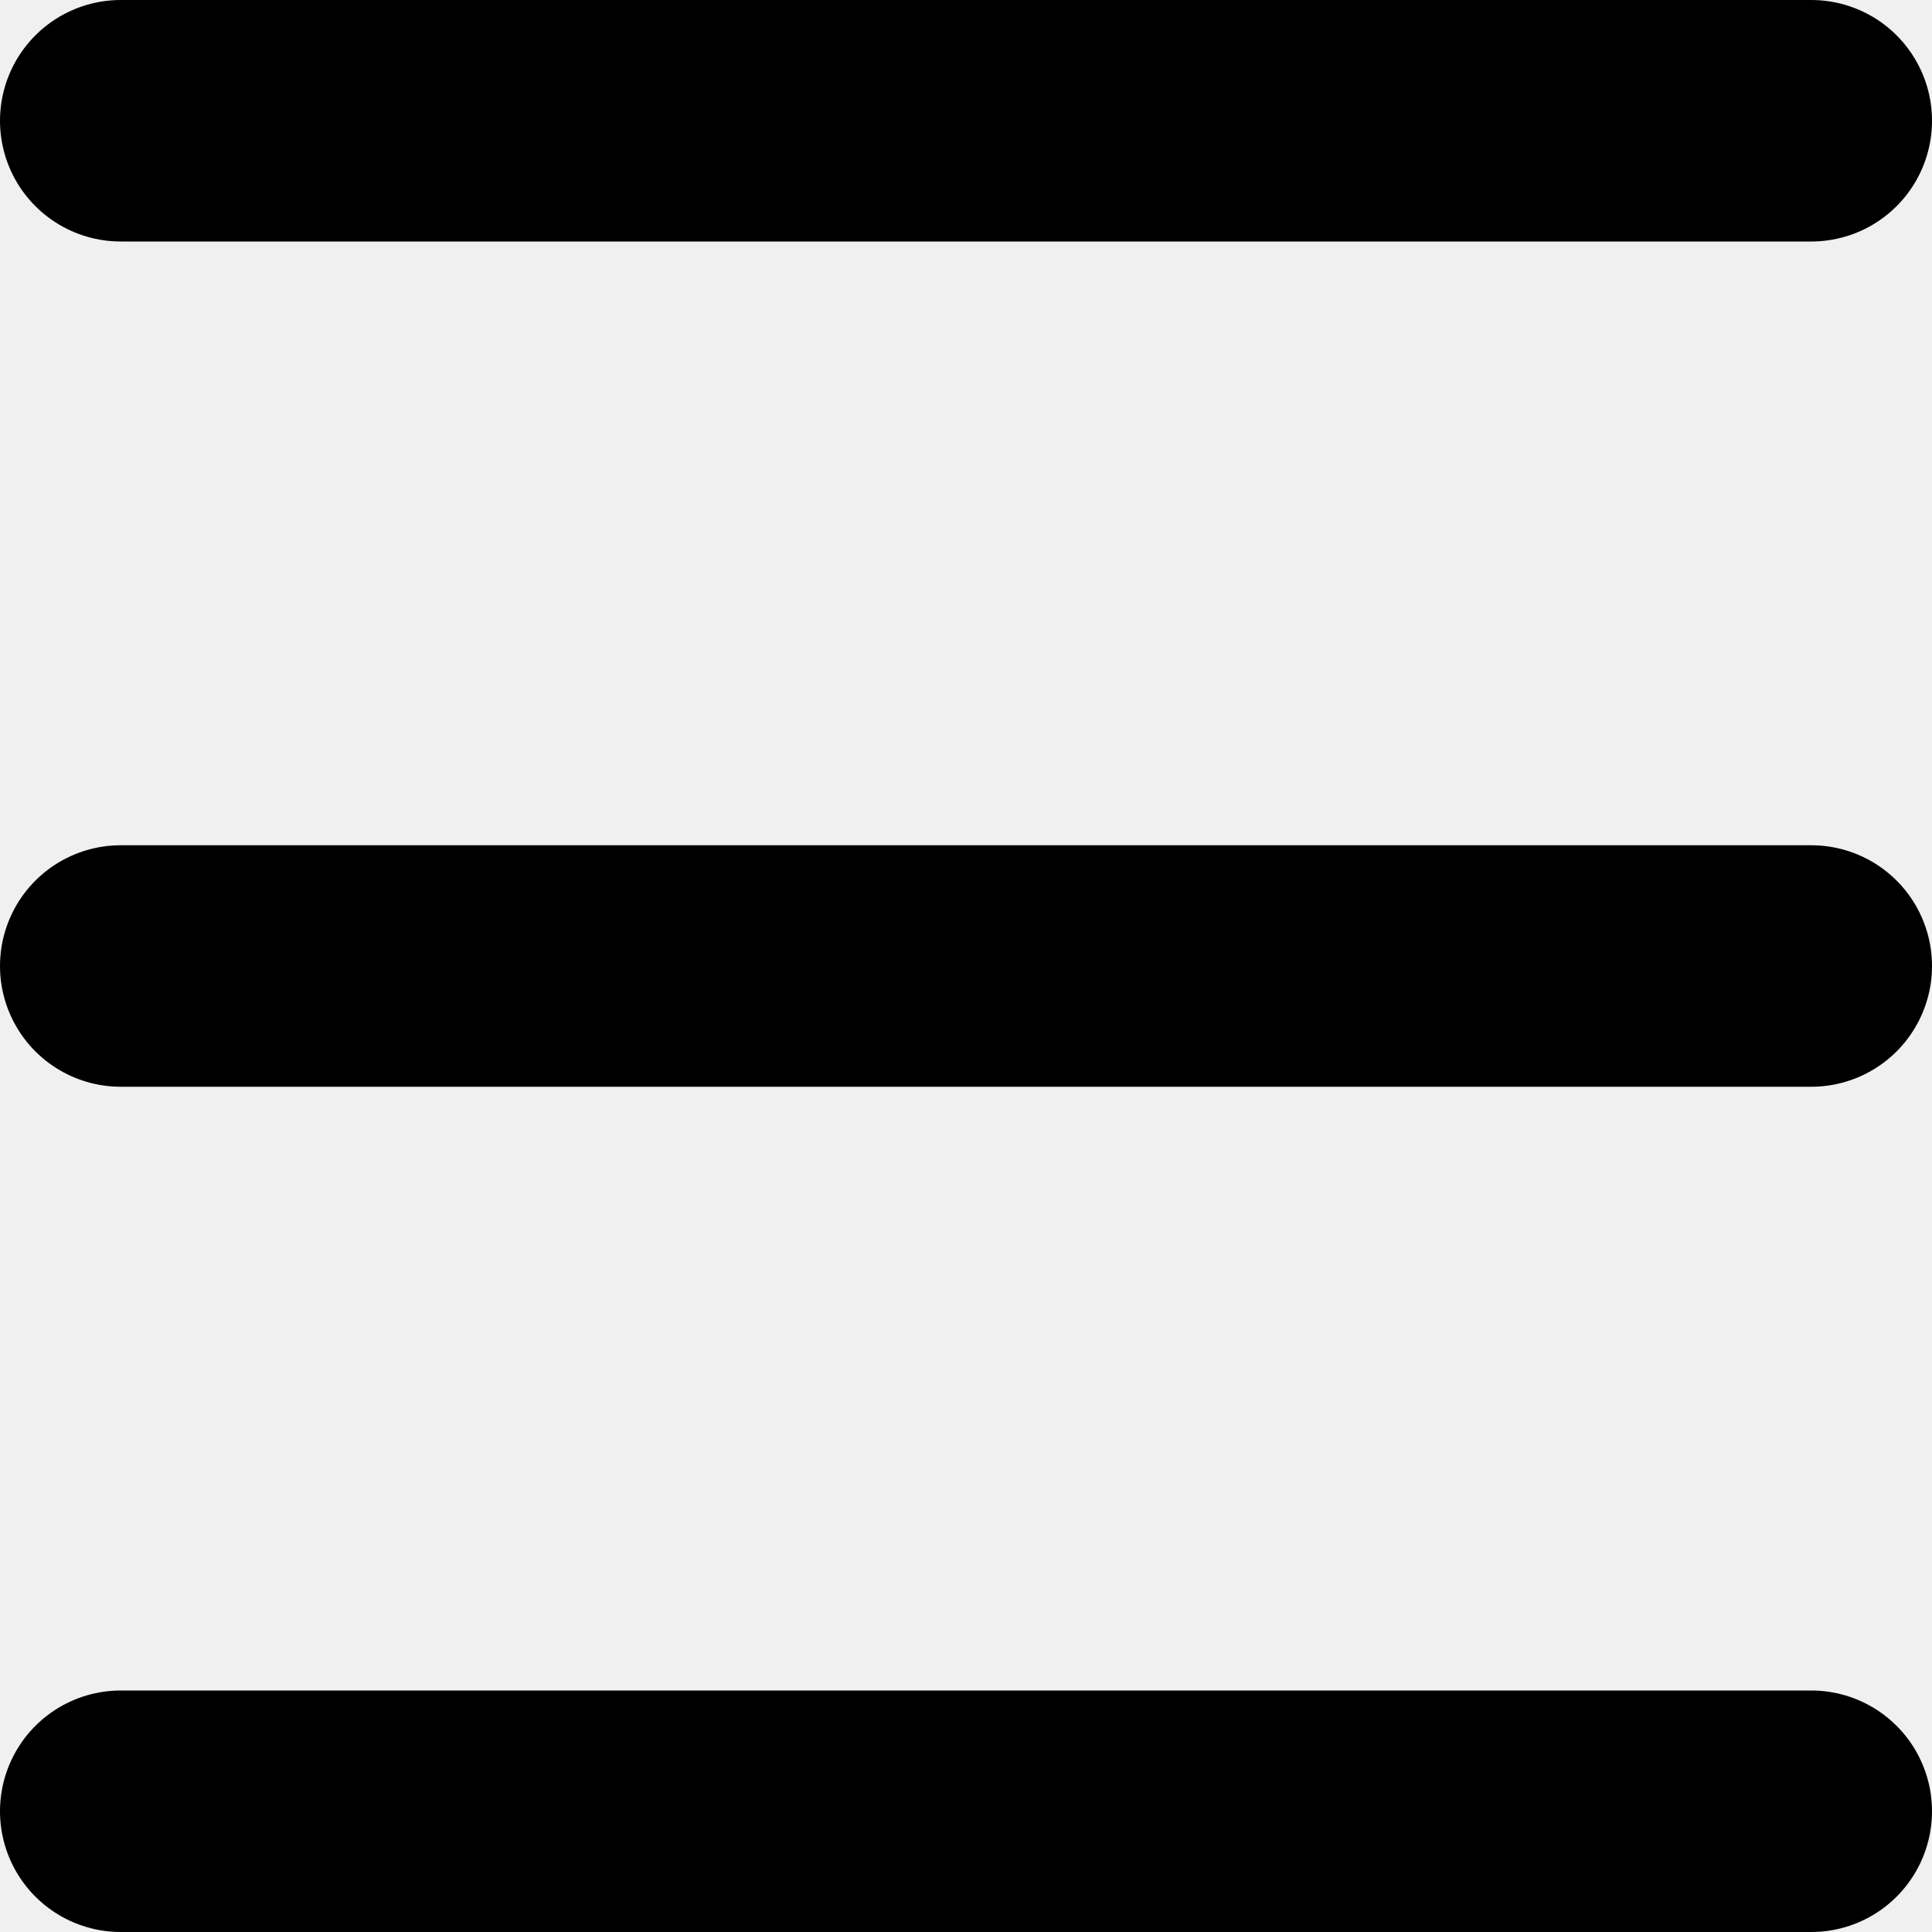
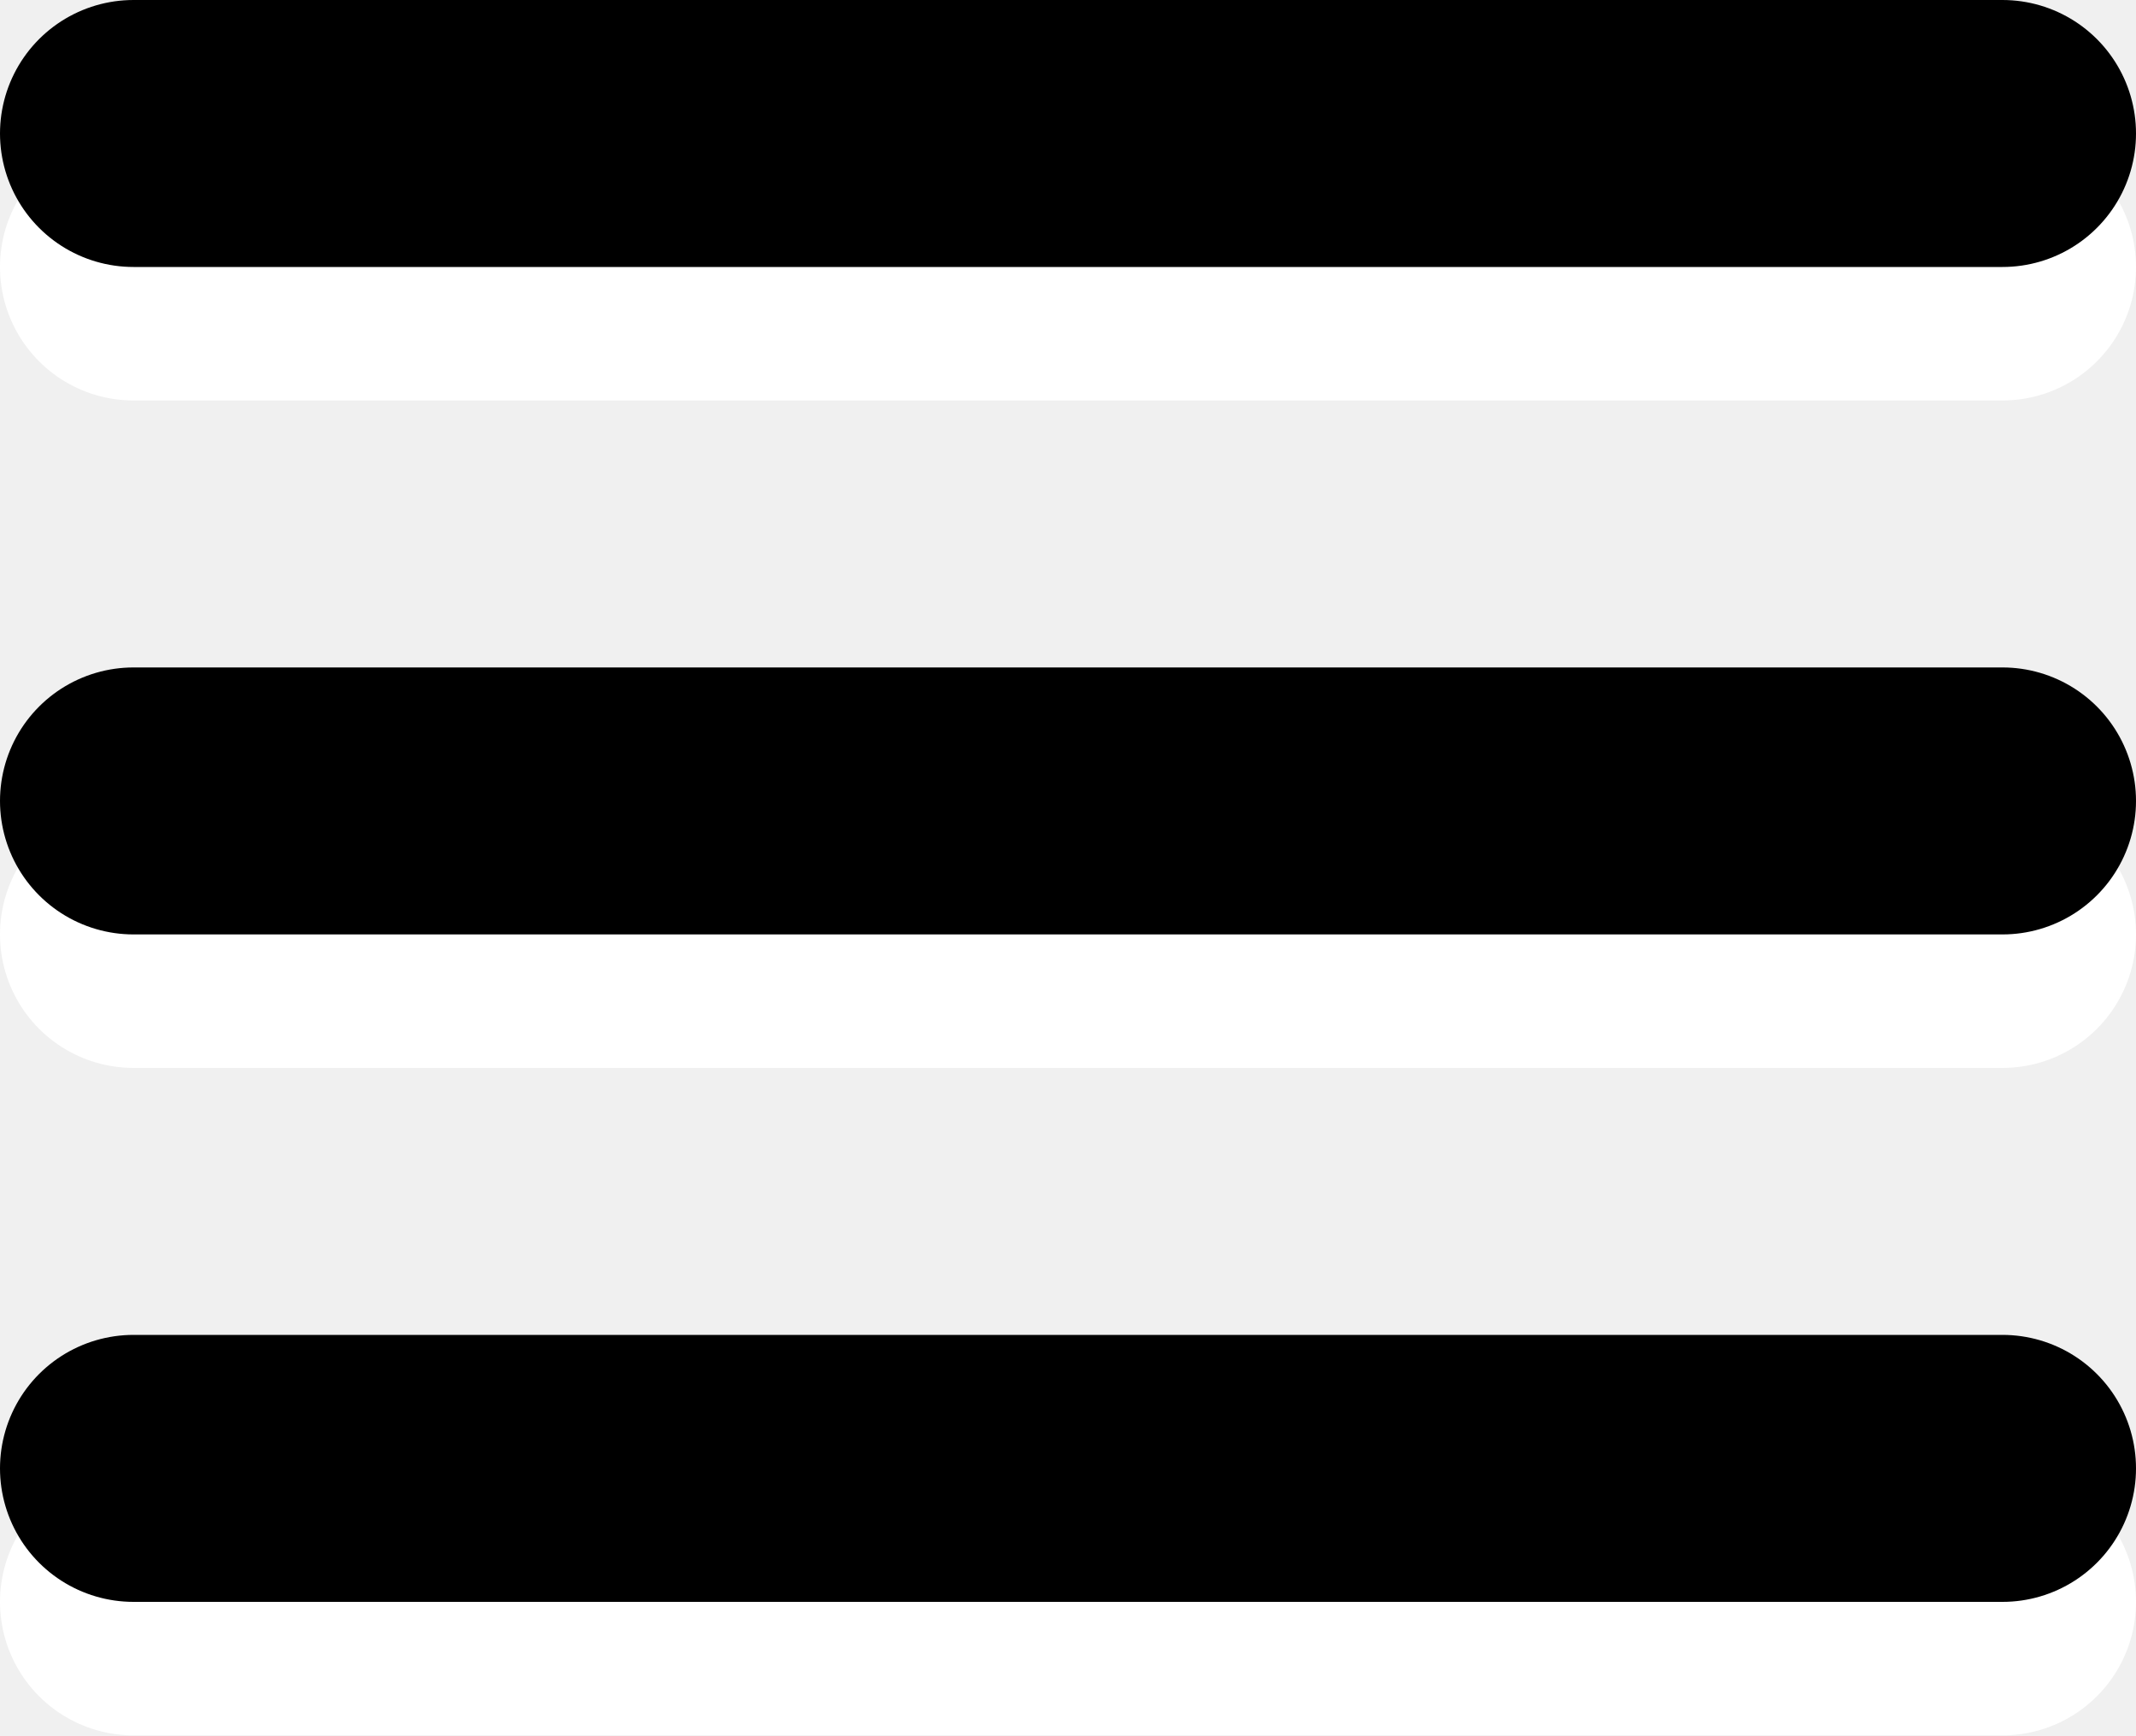
- <svg xmlns="http://www.w3.org/2000/svg" width="32" height="32" viewBox="0 0 64 64">
+ <svg xmlns="http://www.w3.org/2000/svg" width="32" height="26" viewBox="0 0 64 52">
  <g>
-     <line id="top-line" x1="4" y1="4" x2="60" y2="4" style="stroke: black; stroke-width:8; stroke-linecap:round" />
-     <line x1="4" y1="32" x2="60" y2="32" style="stroke: black; stroke-width:8; stroke-linecap:round" />
-     <line id="bottom-line" x1="4" y1="60" x2="60" y2="60" style="stroke: black; stroke-width:8; stroke-linecap:round" />
+     <line x1="4" y1="8" x2="60" y2="8" style="stroke: white; stroke-width:8; stroke-linecap:round" />
+     <line x1="4" y1="28" x2="60" y2="28" style="stroke: white; stroke-width:8; stroke-linecap:round" />
+     <line id="bottom-line" x1="4" y1="48" x2="60" y2="48" style="stroke: white; stroke-width:8; stroke-linecap:round" />
+     <line x1="4" y1="4" x2="60" y2="4" style="stroke: black; stroke-width:8; stroke-linecap:round" />
+     <line x1="4" y1="24" x2="60" y2="24" style="stroke: black; stroke-width:8; stroke-linecap:round" />
+     <line x1="4" y1="44" x2="60" y2="44" style="stroke: black; stroke-width:8; stroke-linecap:round" />
  </g>
</svg>
